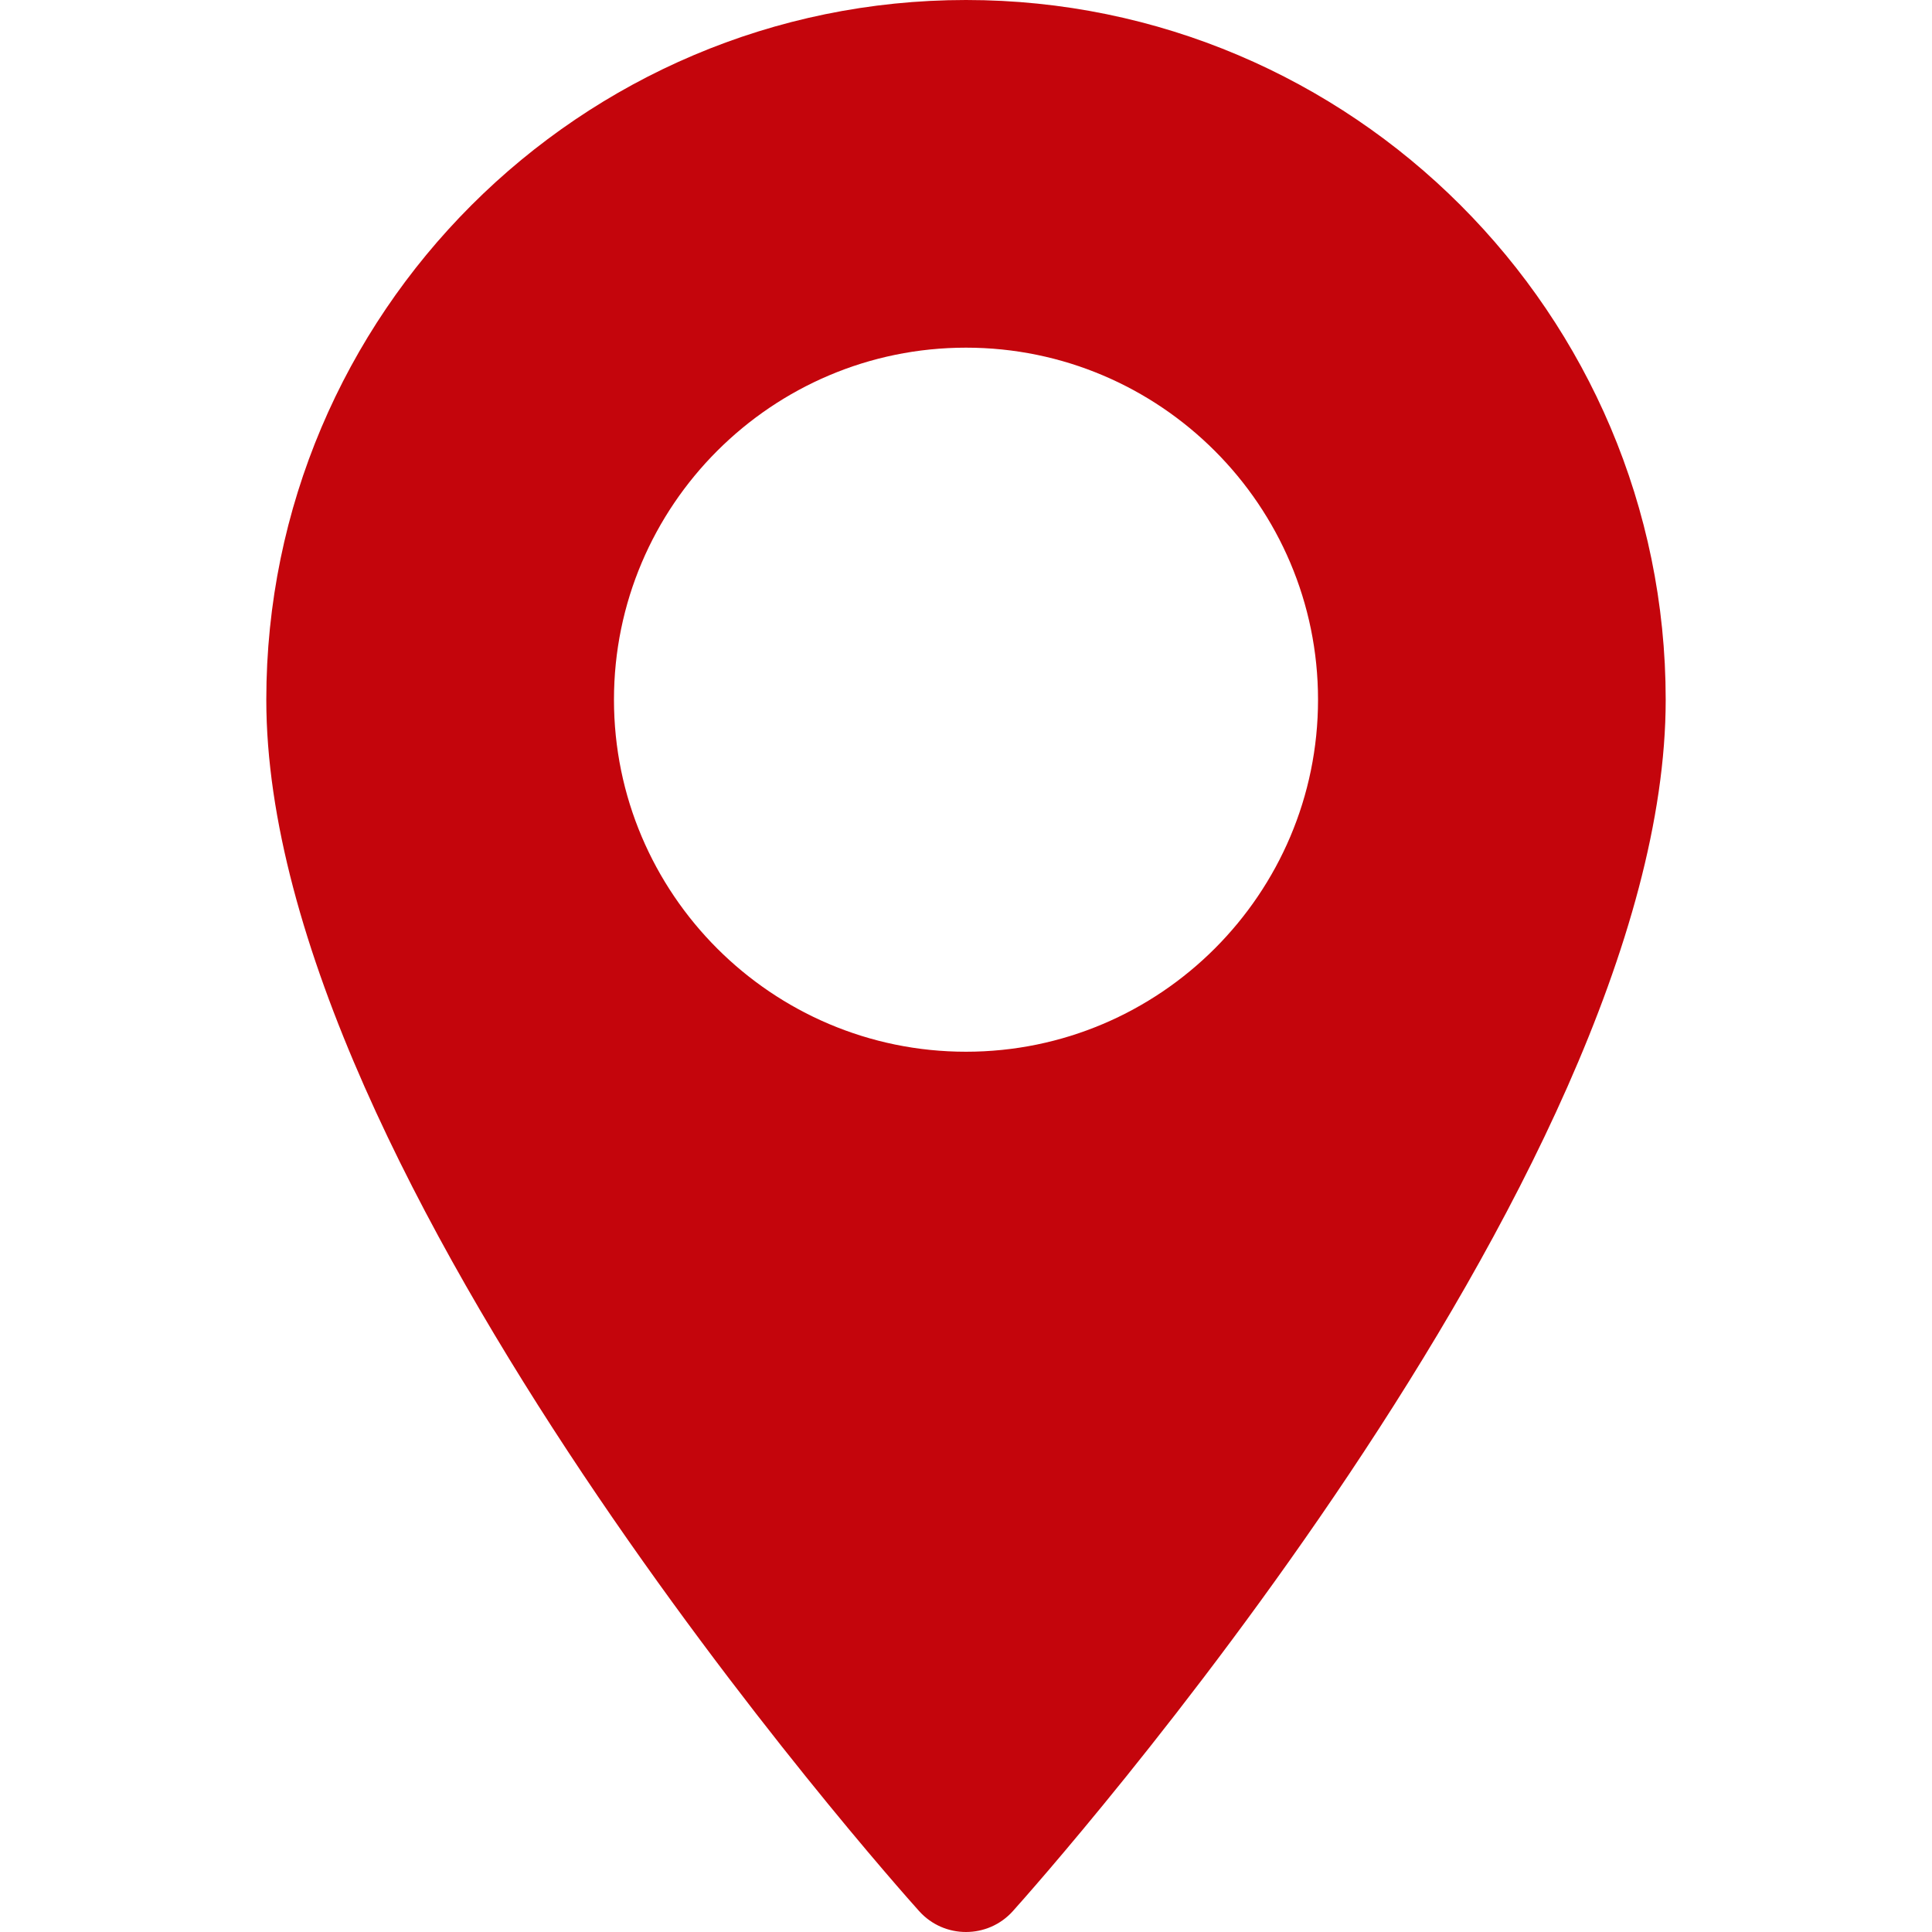
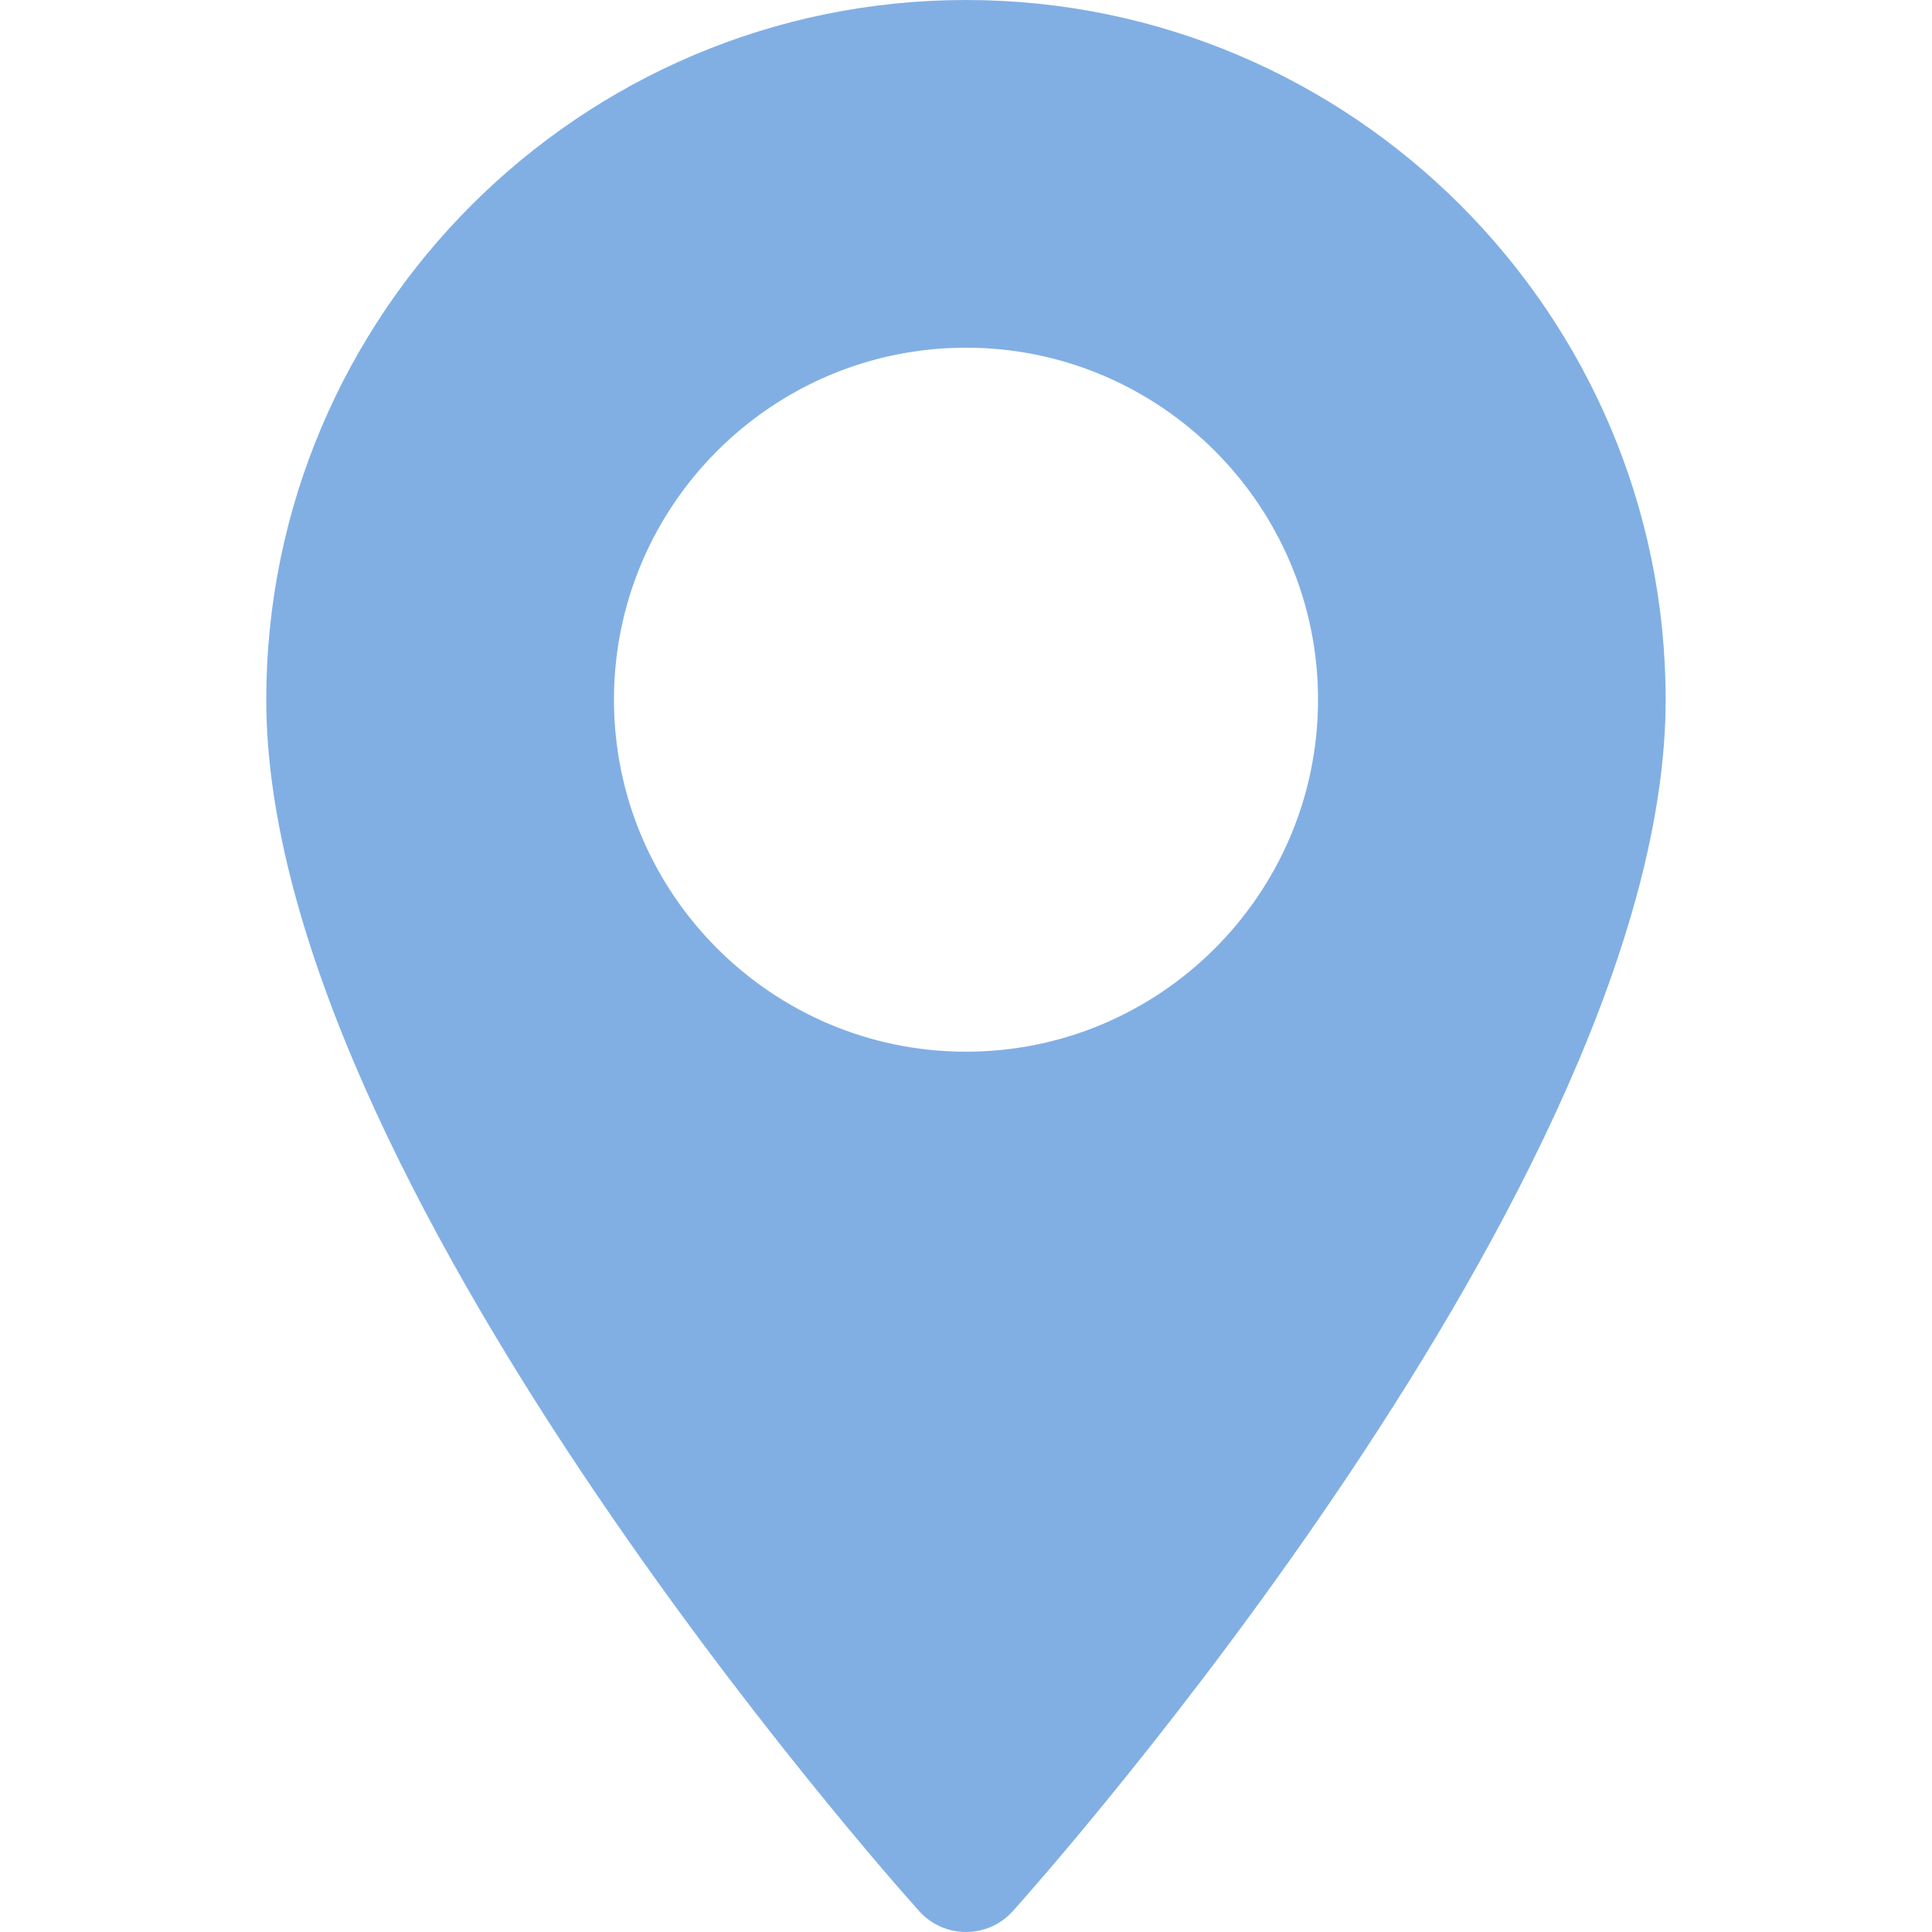
- <svg xmlns="http://www.w3.org/2000/svg" version="1.1" width="512" height="512" x="0" y="0" viewBox="0 0 512 512" style="enable-background:new 0 0 512 512" xml:space="preserve" class="">
-   <g>
-     <g>
-       <g>
-         <path d="M256,0C153.755,0,70.573,83.182,70.573,185.426c0,126.888,165.939,313.167,173.004,321.035    c6.636,7.391,18.222,7.378,24.846,0c7.065-7.868,173.004-194.147,173.004-321.035C441.425,83.182,358.244,0,256,0z M256,278.719    c-51.442,0-93.292-41.851-93.292-93.293S204.559,92.134,256,92.134s93.291,41.851,93.291,93.293S307.441,278.719,256,278.719z" fill="#c4050c" data-original="#000000" style="" class="" />
-       </g>
-     </g>
-     <g>
- </g>
-     <g>
- </g>
-     <g>
- </g>
-     <g>
- </g>
-     <g>
- </g>
-     <g>
- </g>
-     <g>
- </g>
-     <g>
- </g>
-     <g>
- </g>
-     <g>
- </g>
-     <g>
- </g>
-     <g>
- </g>
-     <g>
- </g>
-     <g>
- </g>
-     <g>
- </g>
-   </g>
+ <svg xmlns="http://www.w3.org/2000/svg" width="28" height="28" viewBox="0 0 28 28" fill="none">
+   <path d="M14 0C8.408 0 3.859 4.549 3.859 10.14C3.859 17.08 12.934 27.267 13.321 27.697C13.684 28.101 14.317 28.101 14.679 27.697C15.066 27.267 24.14 17.08 24.14 10.14C24.14 4.549 19.591 0 14 0ZM14 15.242C11.187 15.242 8.898 12.954 8.898 10.14C8.898 7.327 11.187 5.039 14 5.039C16.813 5.039 19.102 7.327 19.102 10.14C19.102 12.954 16.813 15.242 14 15.242Z" fill="#81AFE4" />
</svg>
